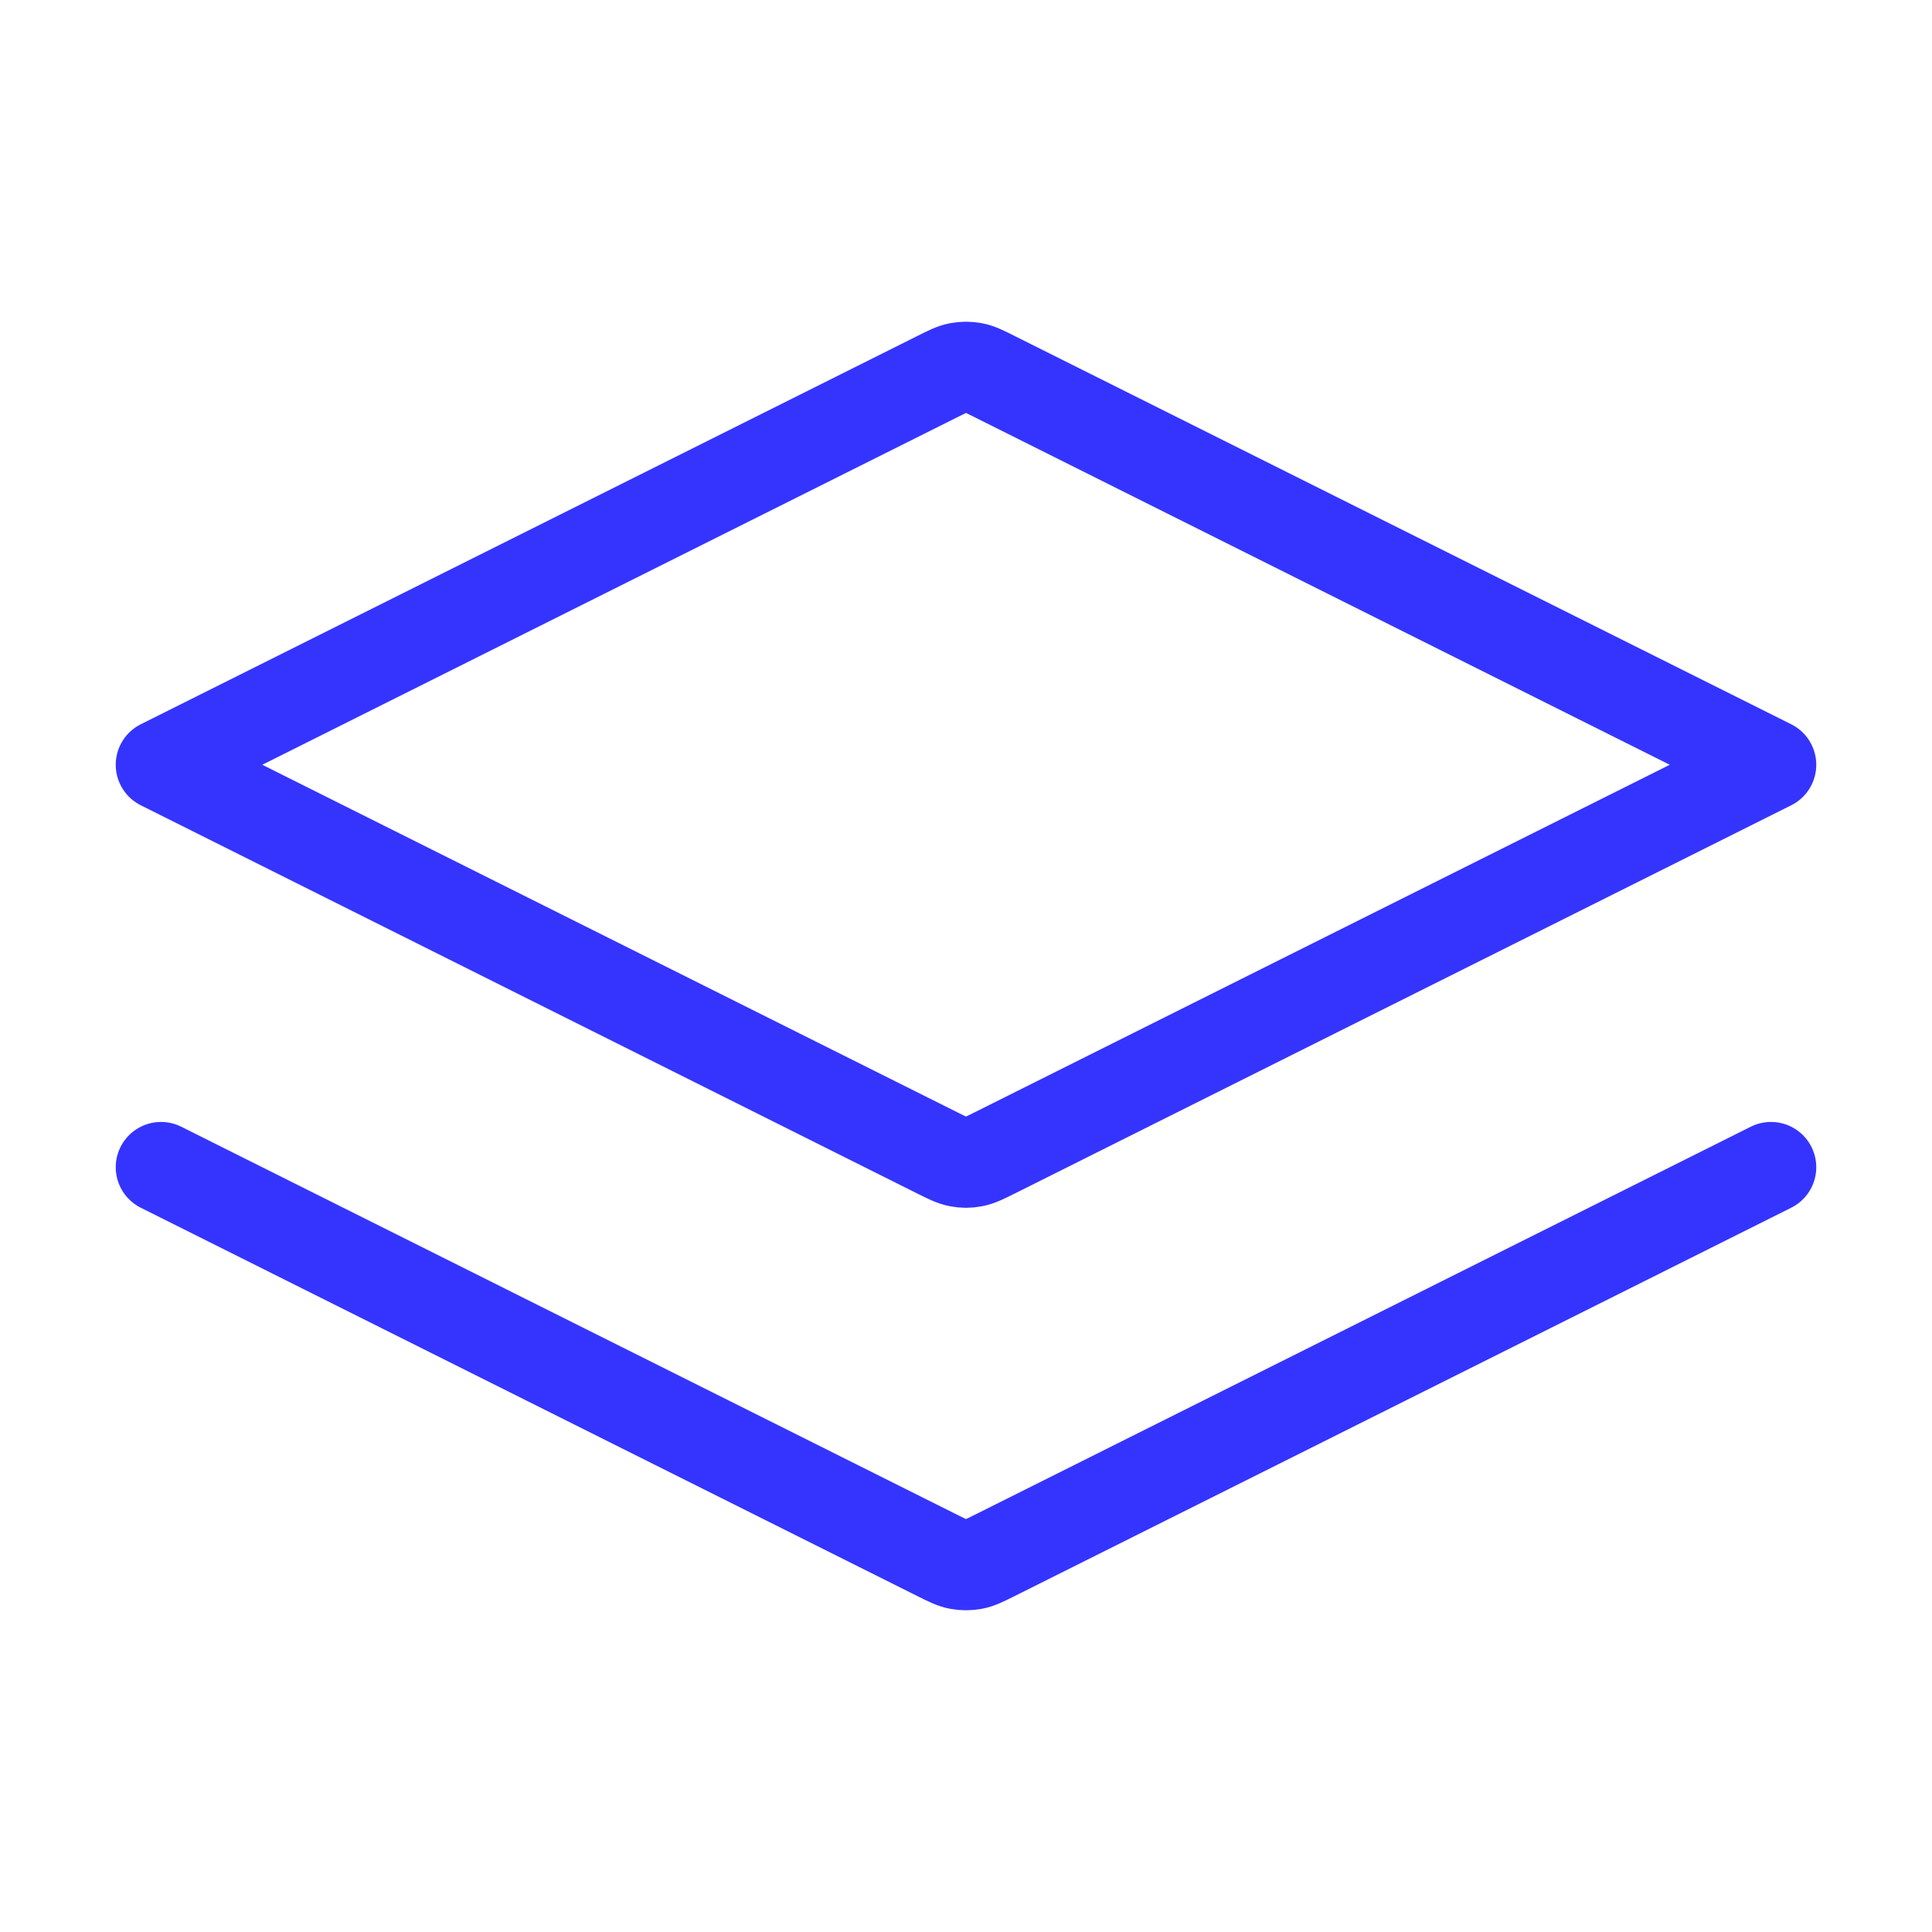
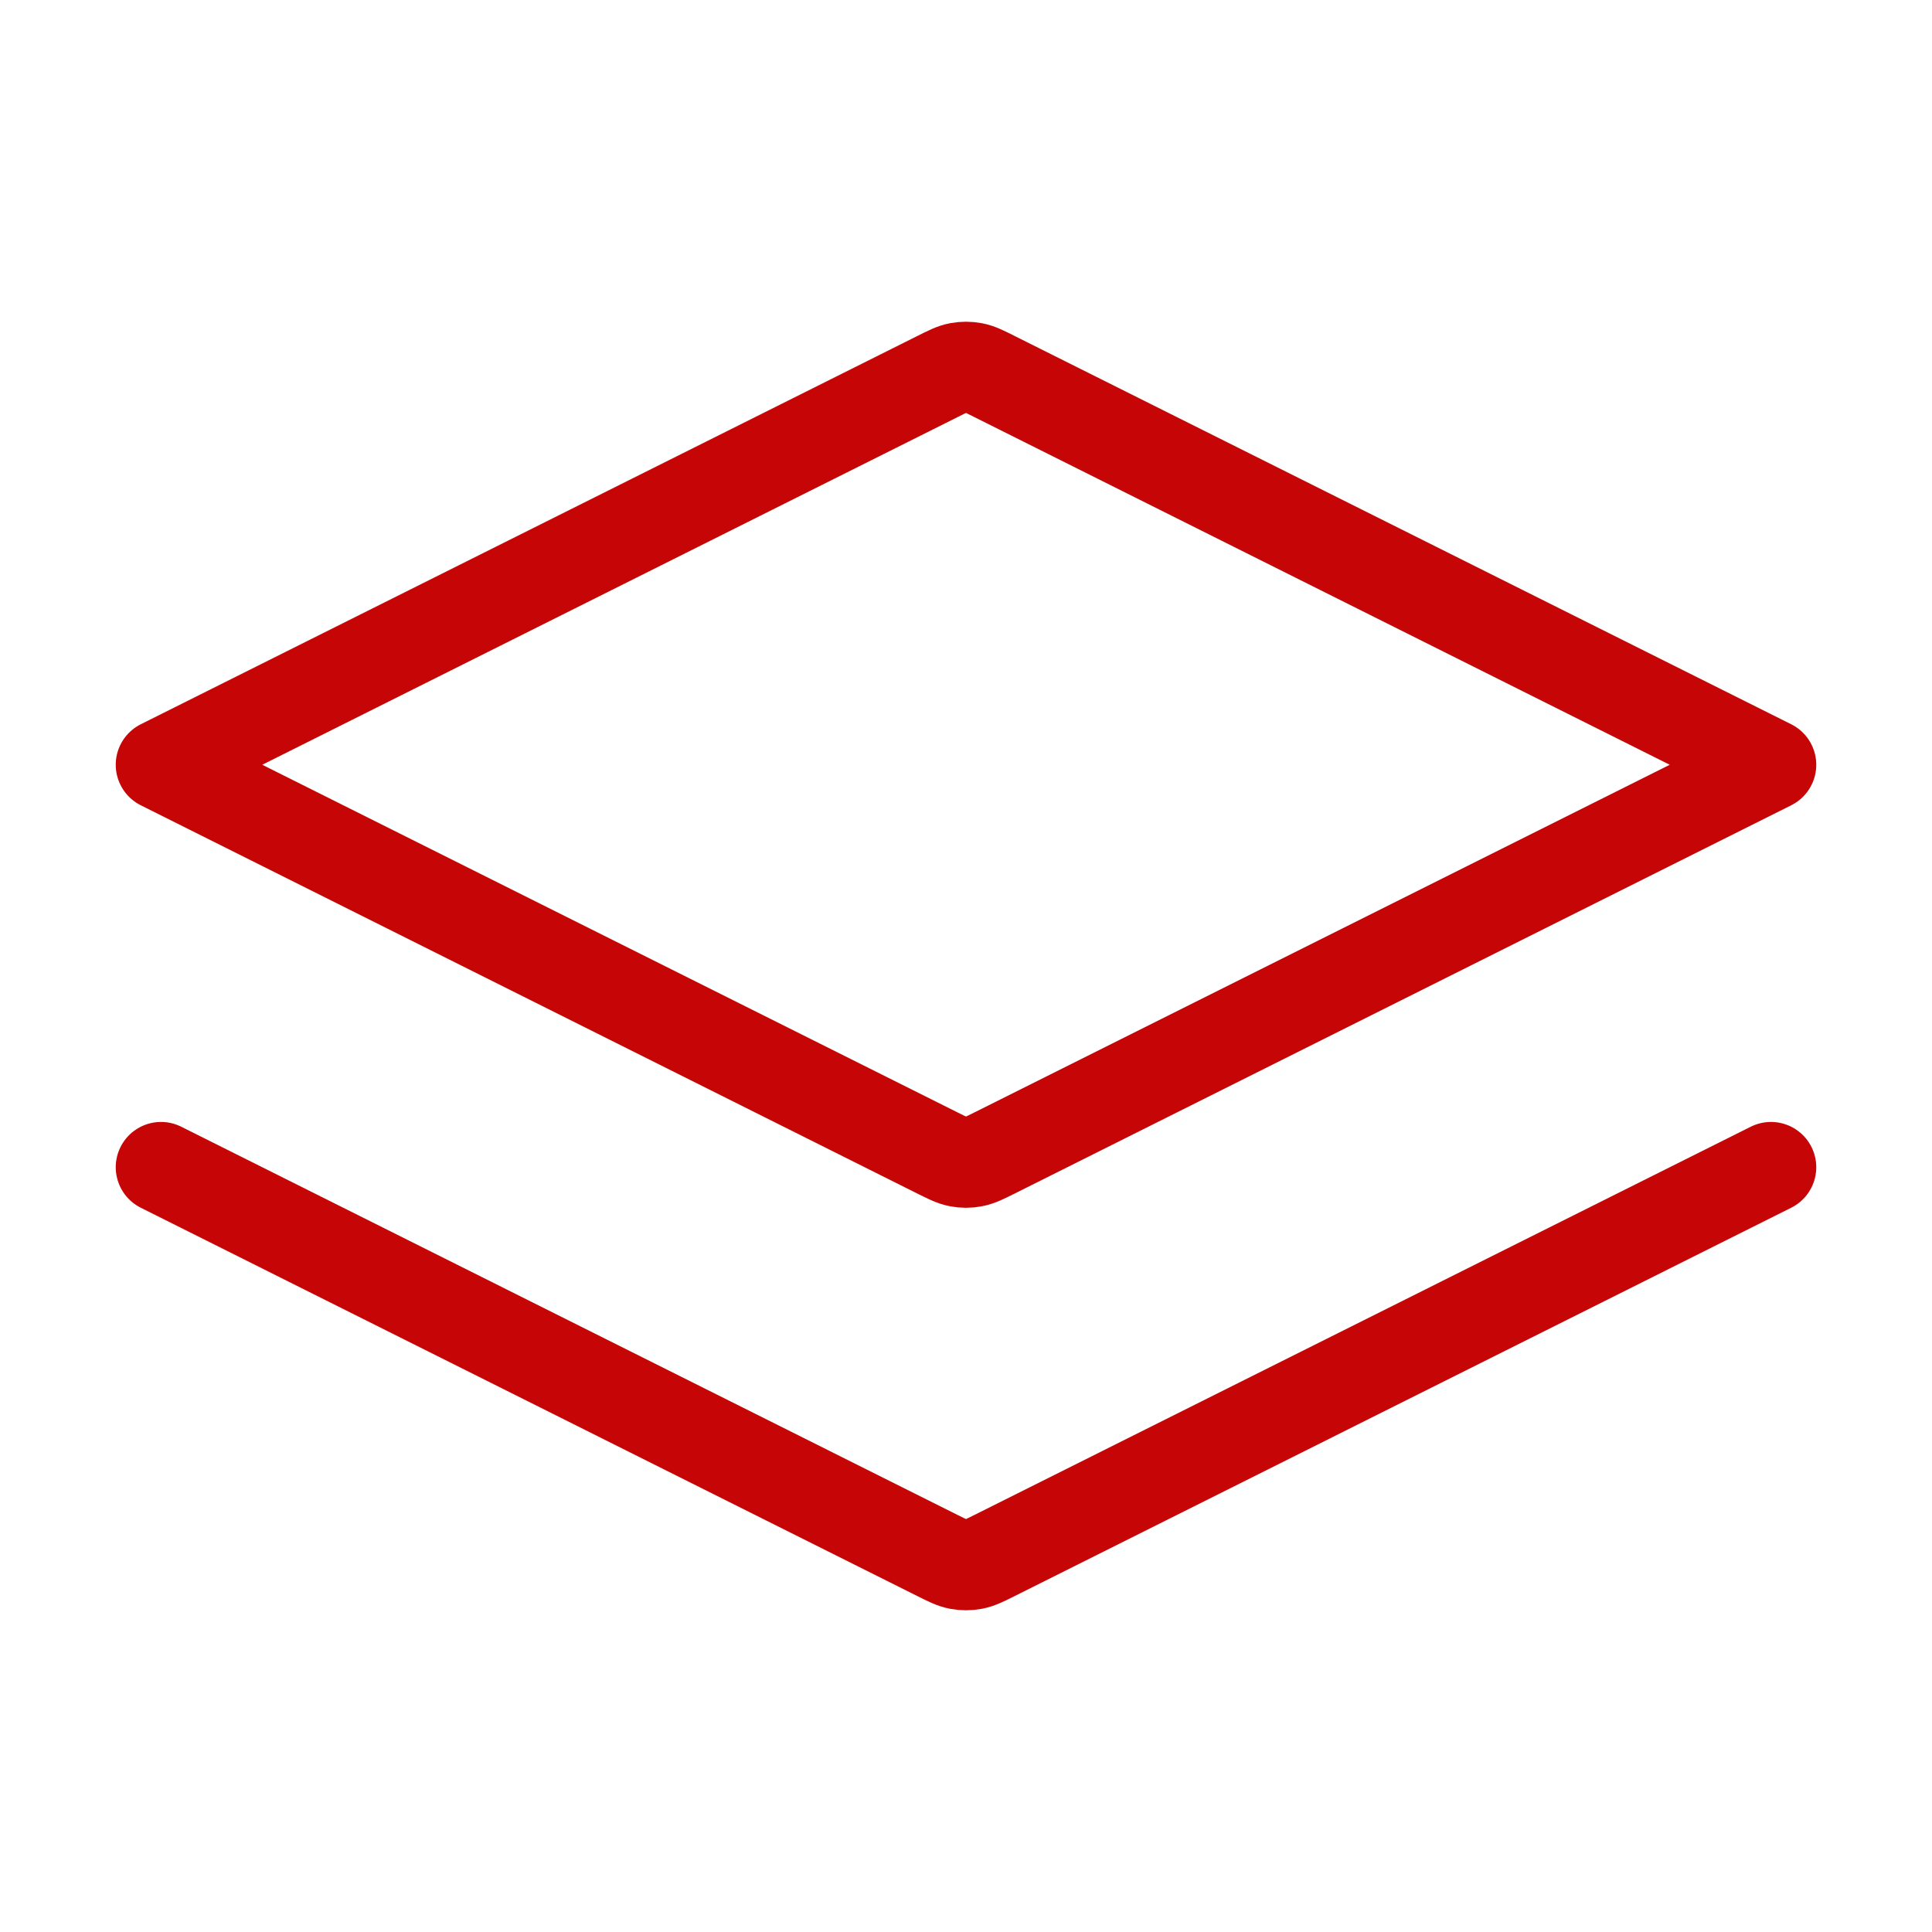
<svg xmlns="http://www.w3.org/2000/svg" width="32" height="32" viewBox="0 0 32 32" fill="none">
-   <path d="M2.667 19.333L15.523 25.762C15.698 25.849 15.785 25.893 15.877 25.91C15.958 25.925 16.041 25.925 16.123 25.91C16.215 25.893 16.302 25.849 16.477 25.762L29.333 19.333M2.667 12.667L15.523 6.239C15.698 6.151 15.785 6.107 15.877 6.09C15.958 6.075 16.041 6.075 16.123 6.09C16.215 6.107 16.302 6.151 16.477 6.239L29.333 12.667L16.477 19.095C16.302 19.182 16.215 19.226 16.123 19.243C16.041 19.259 15.958 19.259 15.877 19.243C15.785 19.226 15.698 19.182 15.523 19.095L2.667 12.667Z" stroke="#3534FF" stroke-width="1.5" stroke-linecap="round" stroke-linejoin="round" />
+   <path d="M2.667 19.333L15.523 25.762C15.698 25.849 15.785 25.893 15.877 25.91C15.958 25.925 16.041 25.925 16.123 25.91C16.215 25.893 16.302 25.849 16.477 25.762L29.333 19.333M2.667 12.667L15.523 6.239C15.698 6.151 15.785 6.107 15.877 6.09C15.958 6.075 16.041 6.075 16.123 6.09C16.215 6.107 16.302 6.151 16.477 6.239L29.333 12.667L16.477 19.095C16.302 19.182 16.215 19.226 16.123 19.243C16.041 19.259 15.958 19.259 15.877 19.243C15.785 19.226 15.698 19.182 15.523 19.095L2.667 12.667Z" stroke="#c60606" stroke-width="1.5" stroke-linecap="round" stroke-linejoin="round" />
</svg>
